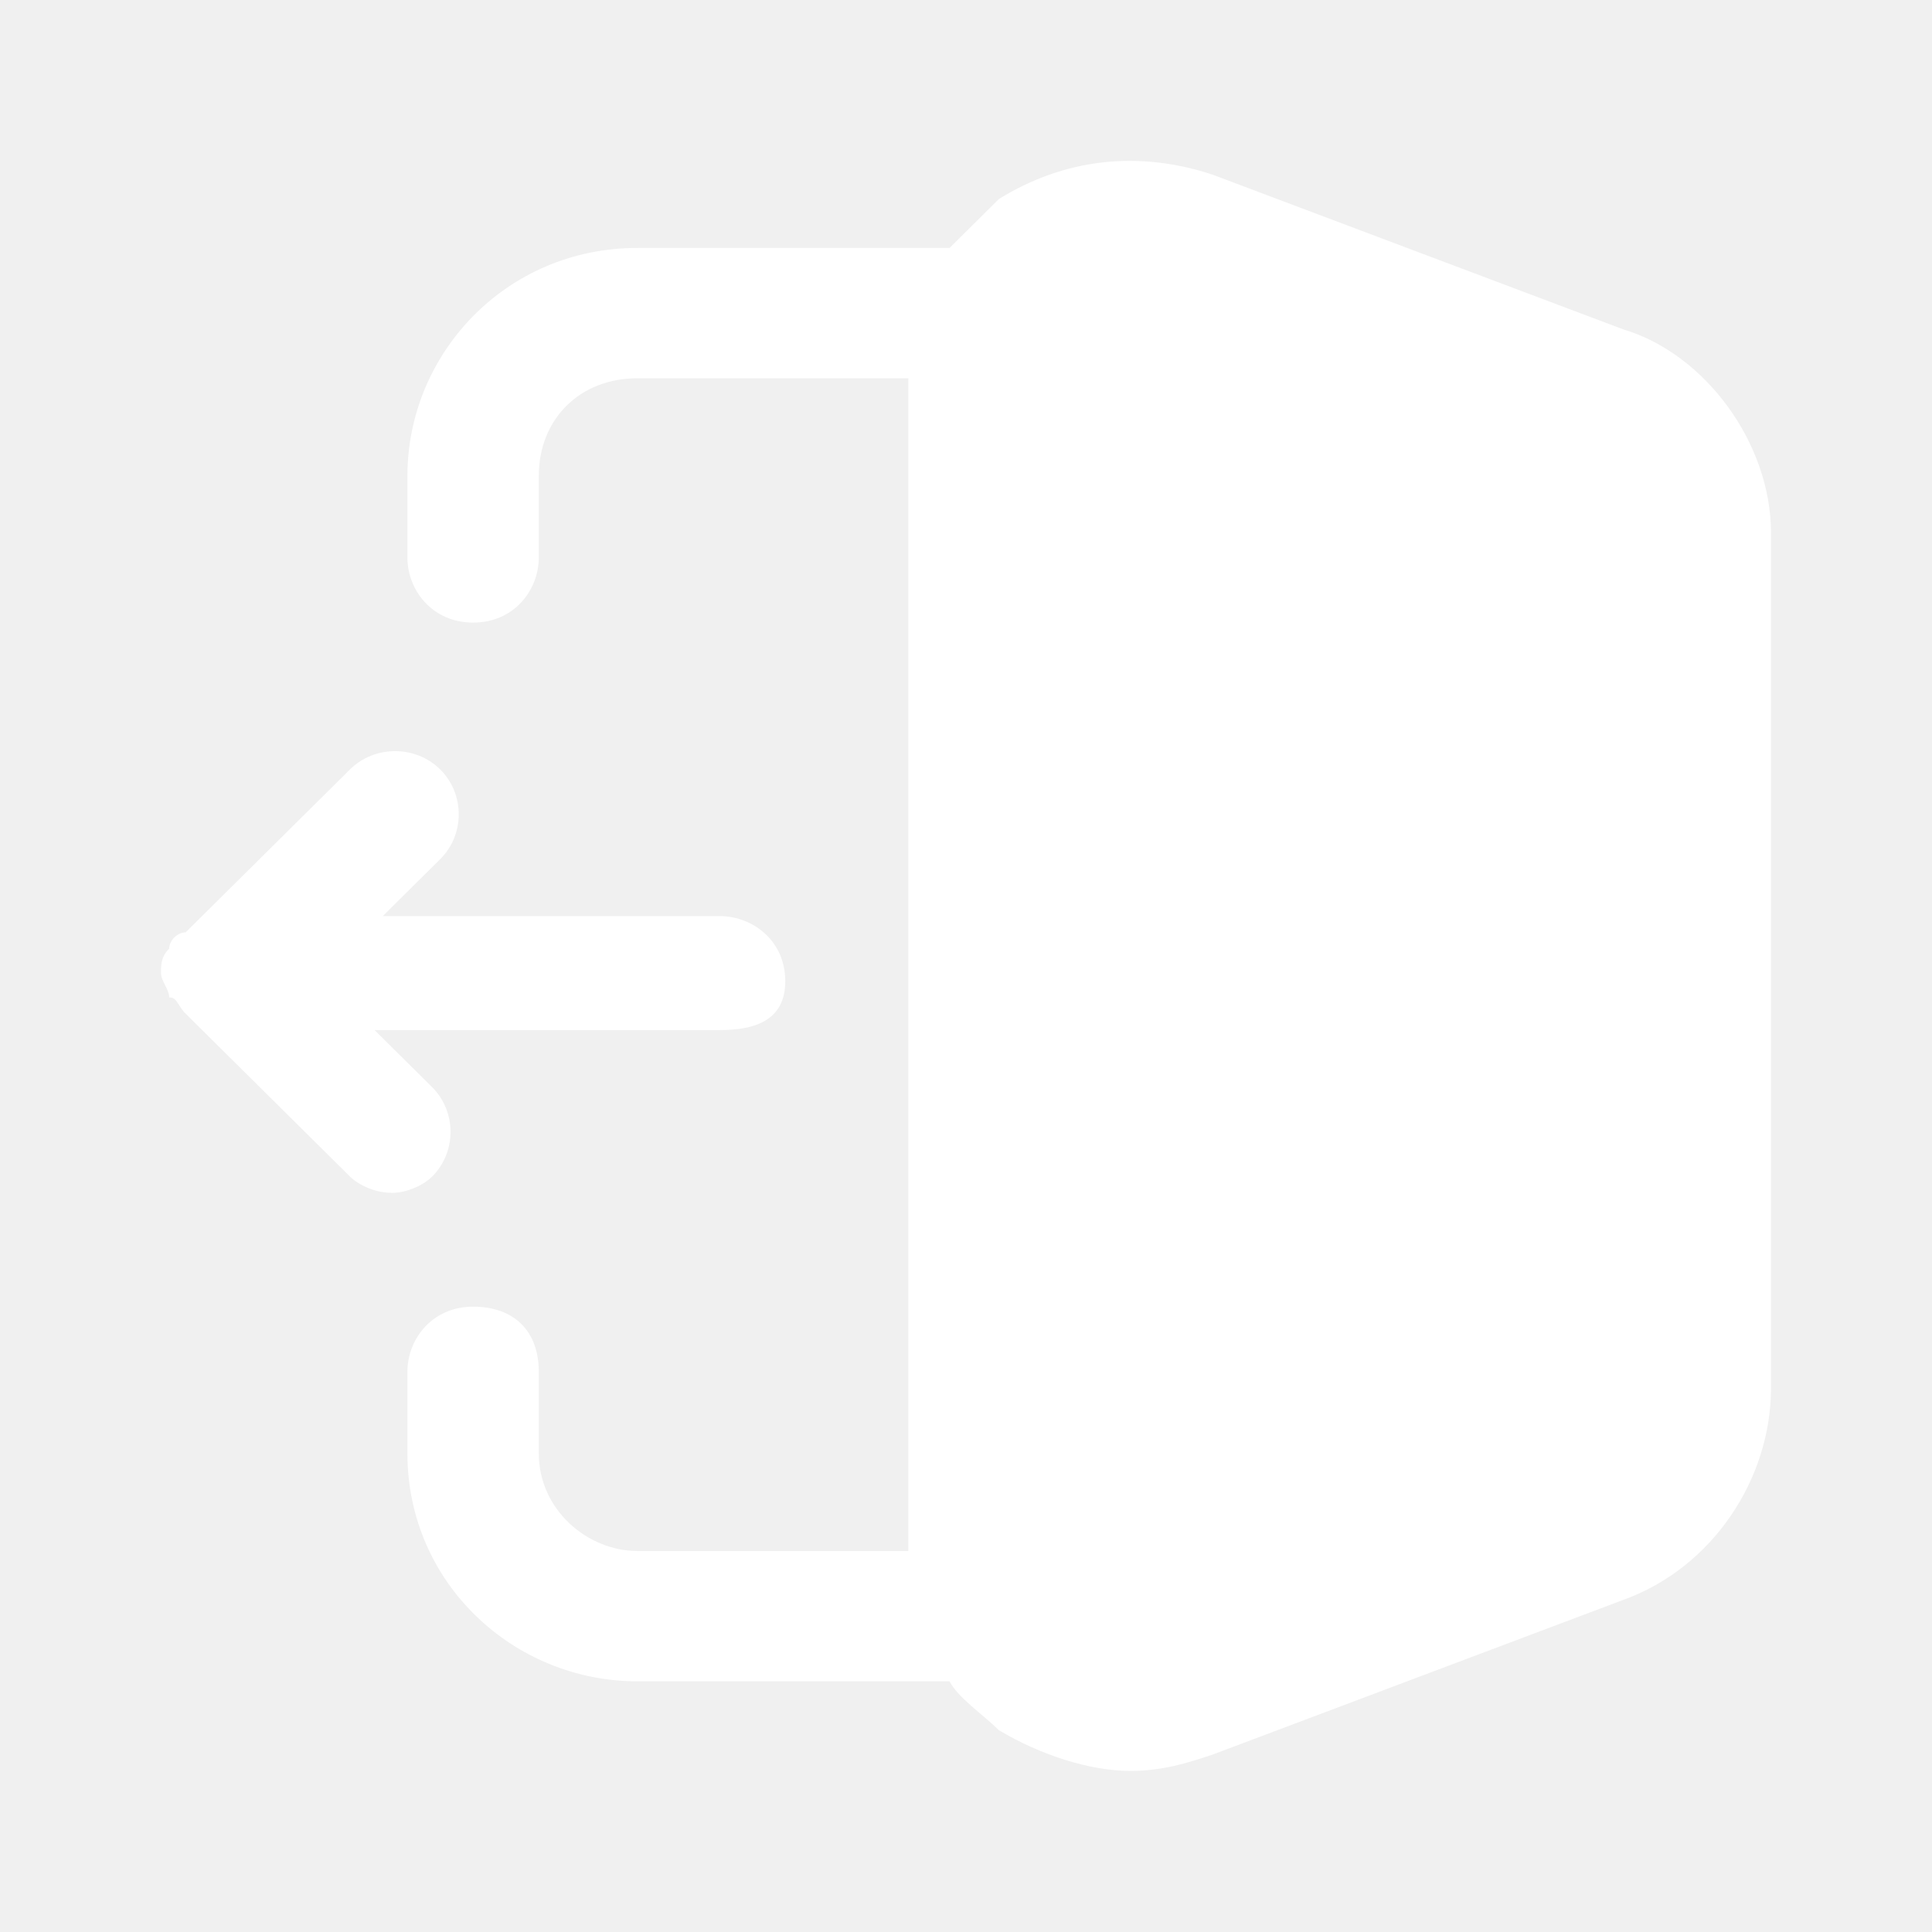
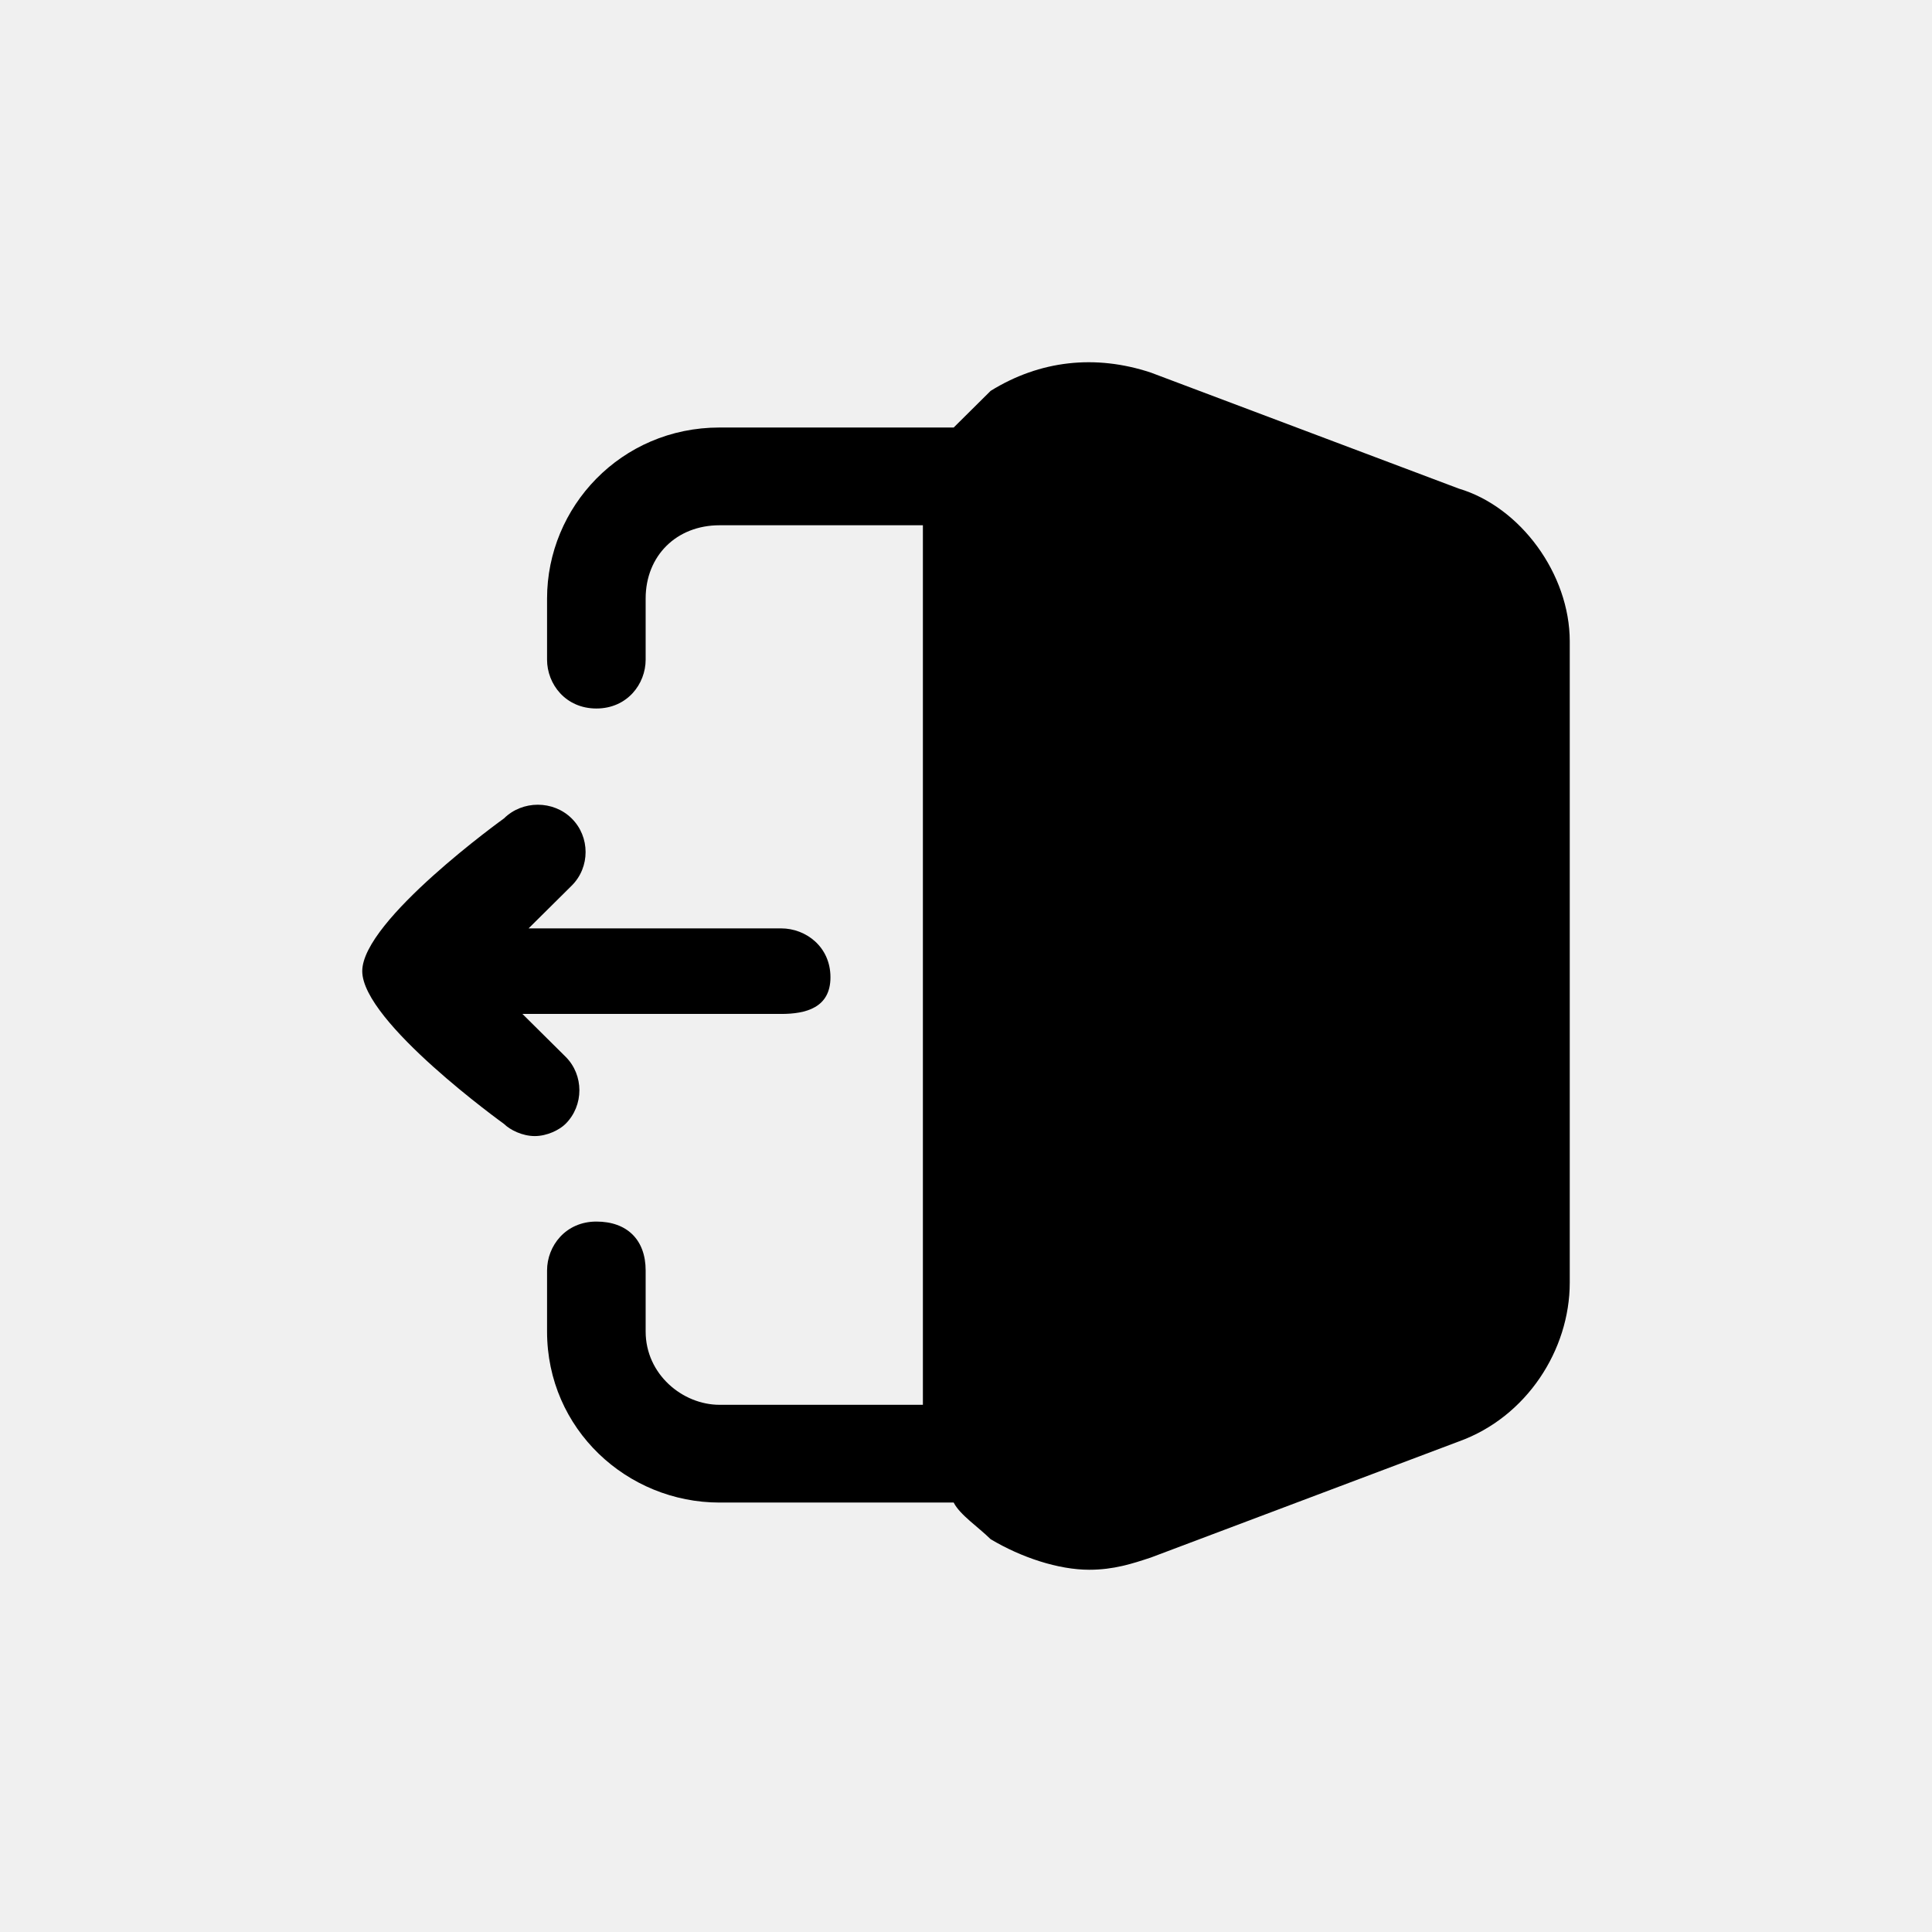
- <svg xmlns="http://www.w3.org/2000/svg" fill="#ffffff" height="800" viewBox="0 0 24 24" width="800">
-   <g>
-     <path d="m22 6.622v10.623c0 1.113-.714 2.226-1.837 2.63l-5.102 1.922c-.306.101-.612.202-1.02.202-.51 0-1.122-.202-1.633-.506-.204-.202-.51-.405-.612-.607h-3.878c-1.531 0-2.857-1.214-2.857-2.833v-1.012c0-.405.306-.809.816-.809.51 0 .816.303.816.809v1.012c0 .708.612 1.214 1.224 1.214h3.367v-14.568h-3.367c-.714 0-1.224.506-1.224 1.214v1.012c0 .405-.306.809-.816.809-.51 0-.816-.405-.816-.809v-1.012c0-1.518 1.224-2.833 2.857-2.833h3.878c.204-.202.408-.405.612-.607.816-.506 1.735-.607 2.653-.304l5.102 1.922c1.02.304 1.837 1.416 1.837 2.529z" />
-     <path d="m4.857 14.817c-.204 0-.408-.101-.51-.202l-2.041-2.023c-.102-.101-.102-.202-.204-.202 0-.101-.102-.202-.102-.303 0-.101 0-.202.102-.303 0-.101.102-.202.204-.202l2.041-2.023c.306-.304.816-.304 1.122 0s.306.809 0 1.113l-.714.708h4.184c.408 0 .816.303.816.809 0 .506-.408.607-.816.607h-4.286l.714.708c.306.303.306.809 0 1.113-.102.101-.306.202-.51.202z" />
+ <svg xmlns="http://www.w3.org/2000/svg" width="100%" height="100%" viewBox="0 0 800 800" version="1.1" style="fill-rule:evenodd;clip-rule:evenodd;stroke-linejoin:round;stroke-miterlimit:2;">
+   <g transform="matrix(25,0,0,25,100,100)">
+     <path fill="black" d="M22,6.622L22,17.245C22,18.358 21.286,19.471 20.163,19.875L15.061,21.798C14.755,21.899 14.449,22 14.041,22C13.531,22 12.918,21.798 12.408,21.494C12.204,21.292 11.898,21.09 11.796,20.887L7.918,20.887C6.388,20.887 5.061,19.673 5.061,18.054L5.061,17.043C5.061,16.638 5.367,16.233 5.878,16.233C6.388,16.233 6.694,16.537 6.694,17.043L6.694,18.054C6.694,18.763 7.306,19.268 7.918,19.268L11.286,19.268L11.286,4.7L7.918,4.7C7.204,4.7 6.694,5.206 6.694,5.914L6.694,6.926C6.694,7.33 6.388,7.735 5.878,7.735C5.367,7.735 5.061,7.33 5.061,6.926L5.061,5.914C5.061,4.396 6.286,3.081 7.918,3.081L11.796,3.081L12.408,2.474C13.224,1.968 14.143,1.867 15.061,2.171L20.163,4.093C21.184,4.396 22,5.509 22,6.622ZM4.857,14.817C4.653,14.817 4.449,14.716 4.347,14.615C4.347,14.615 2,12.928 2,12.085C2,11.242 4.347,9.556 4.347,9.556C4.653,9.253 5.163,9.253 5.469,9.556C5.776,9.86 5.776,10.365 5.469,10.669L4.755,11.377L8.939,11.377C9.347,11.377 9.755,11.681 9.755,12.187C9.755,12.692 9.347,12.794 8.939,12.794L4.653,12.794L5.367,13.502C5.673,13.805 5.673,14.311 5.367,14.615C5.265,14.716 5.061,14.817 4.857,14.817Z" />
  </g>
</svg>
